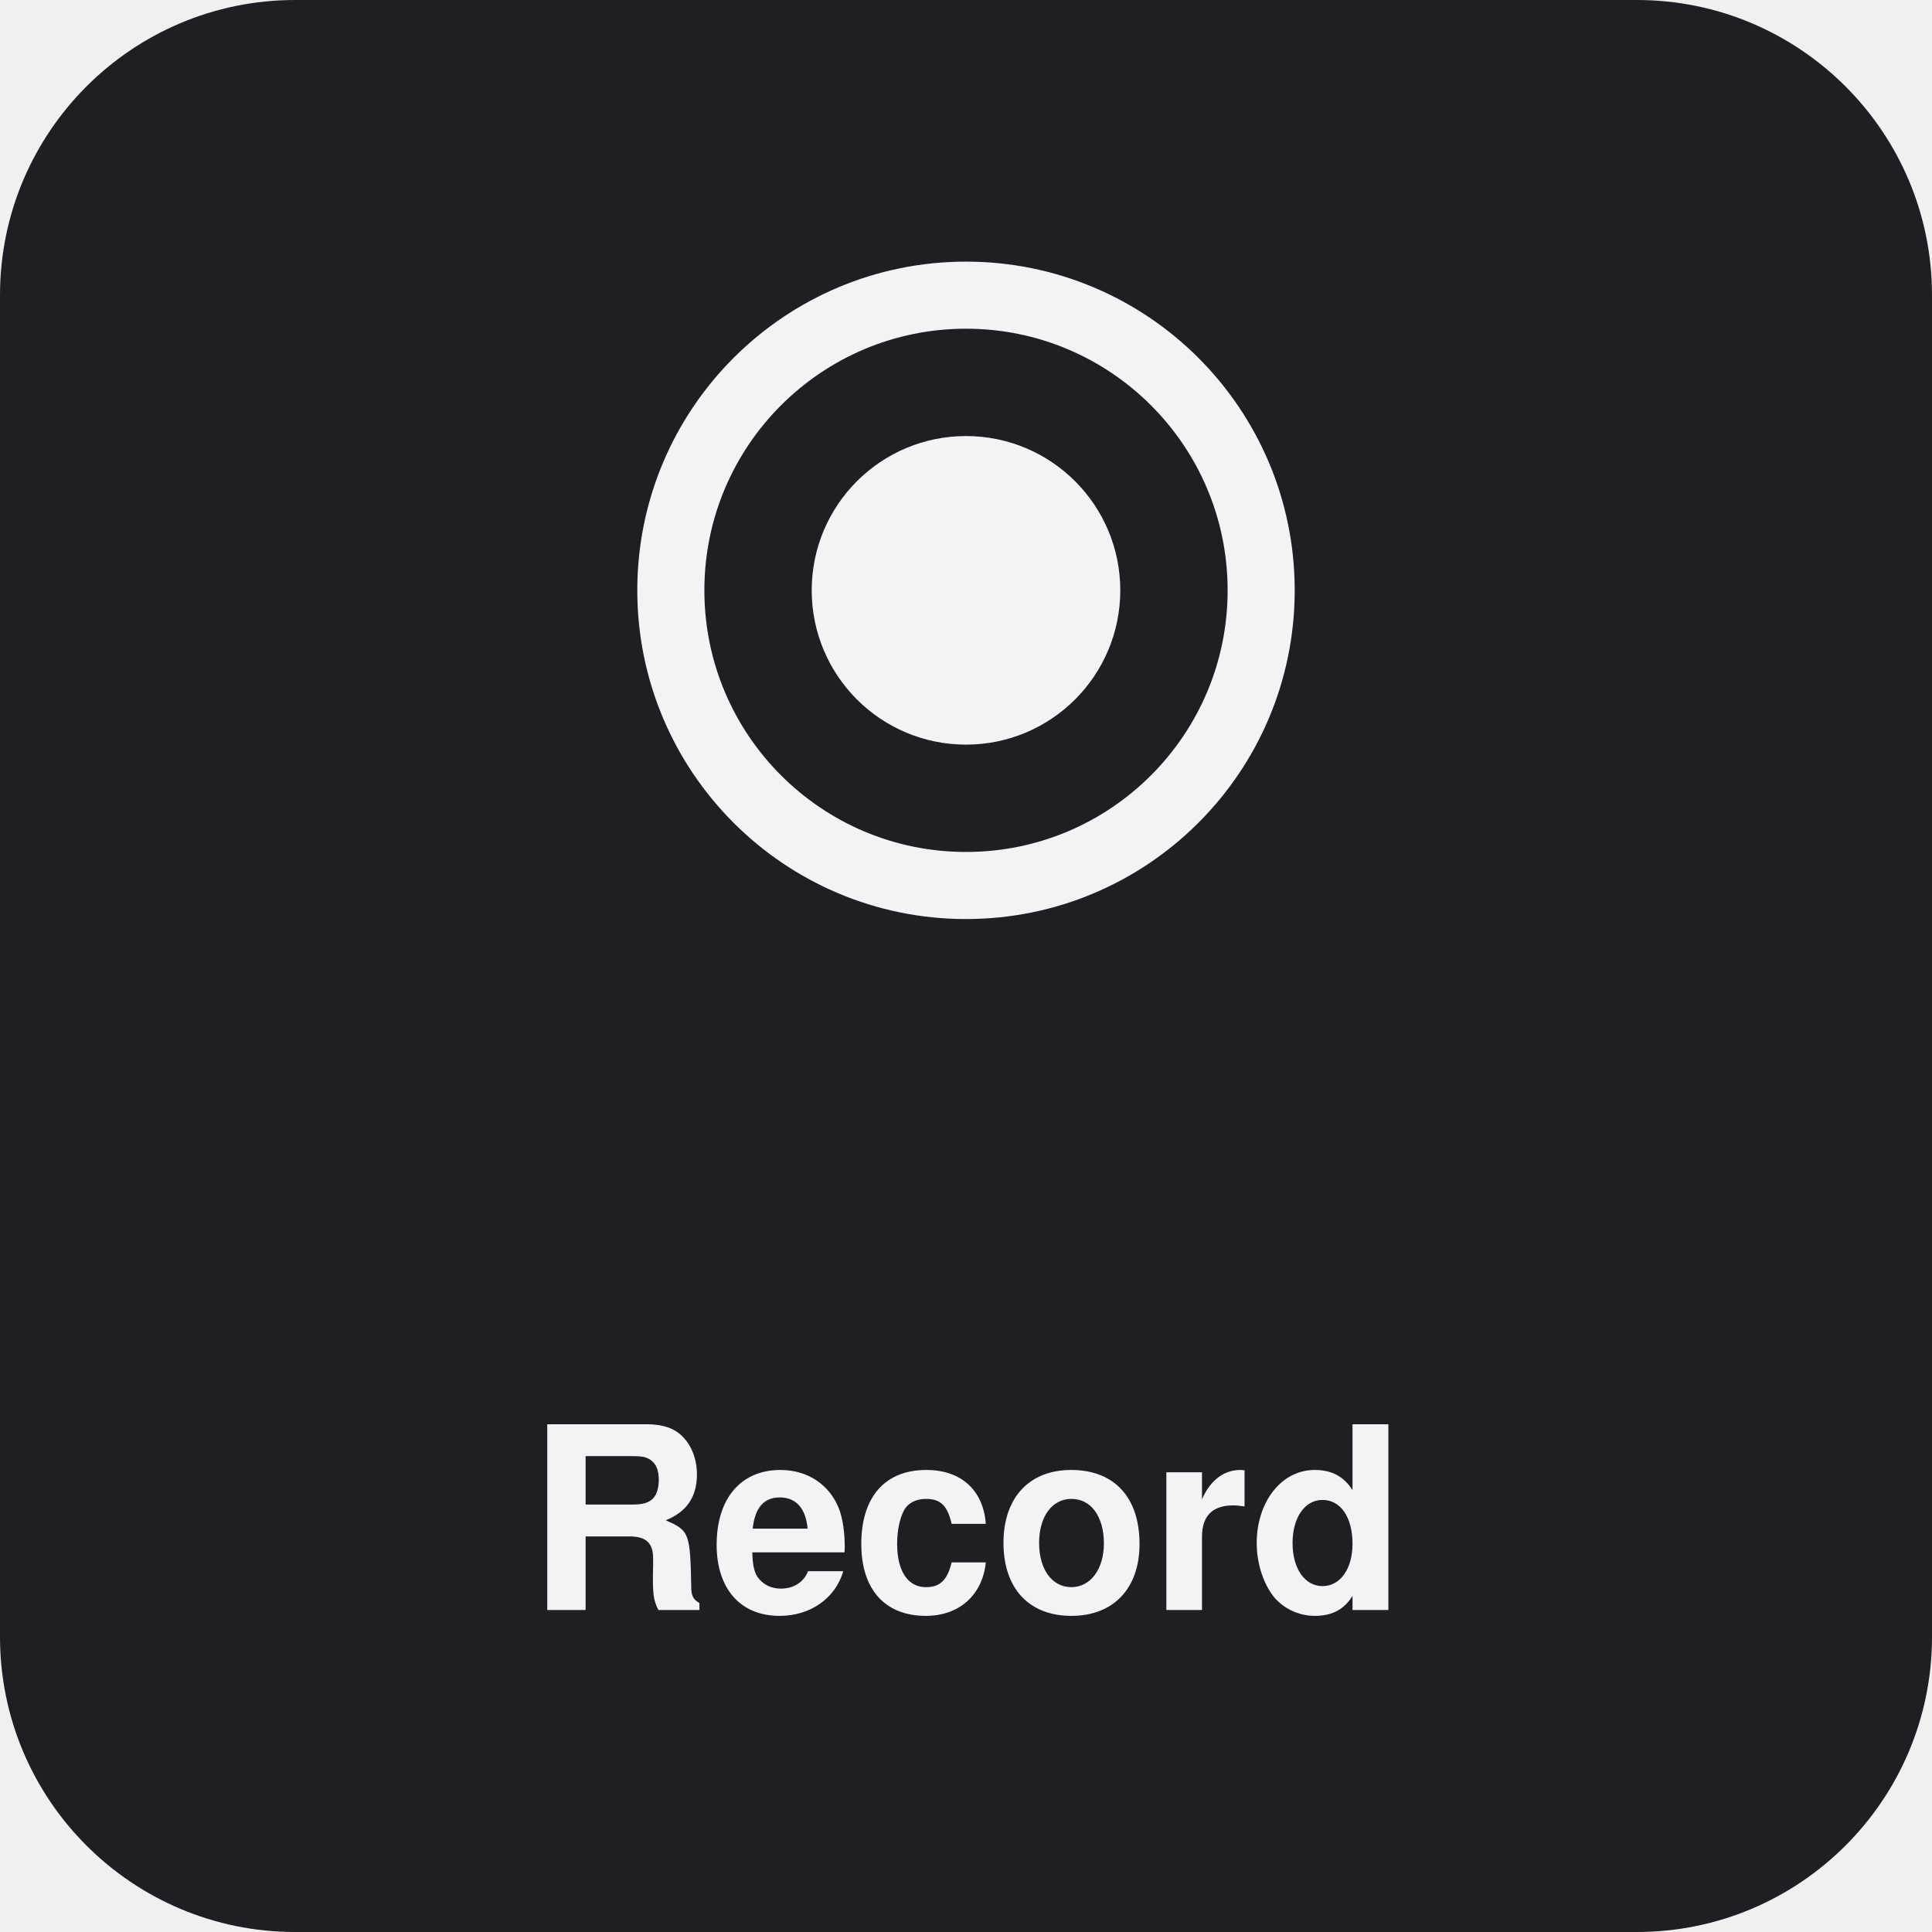
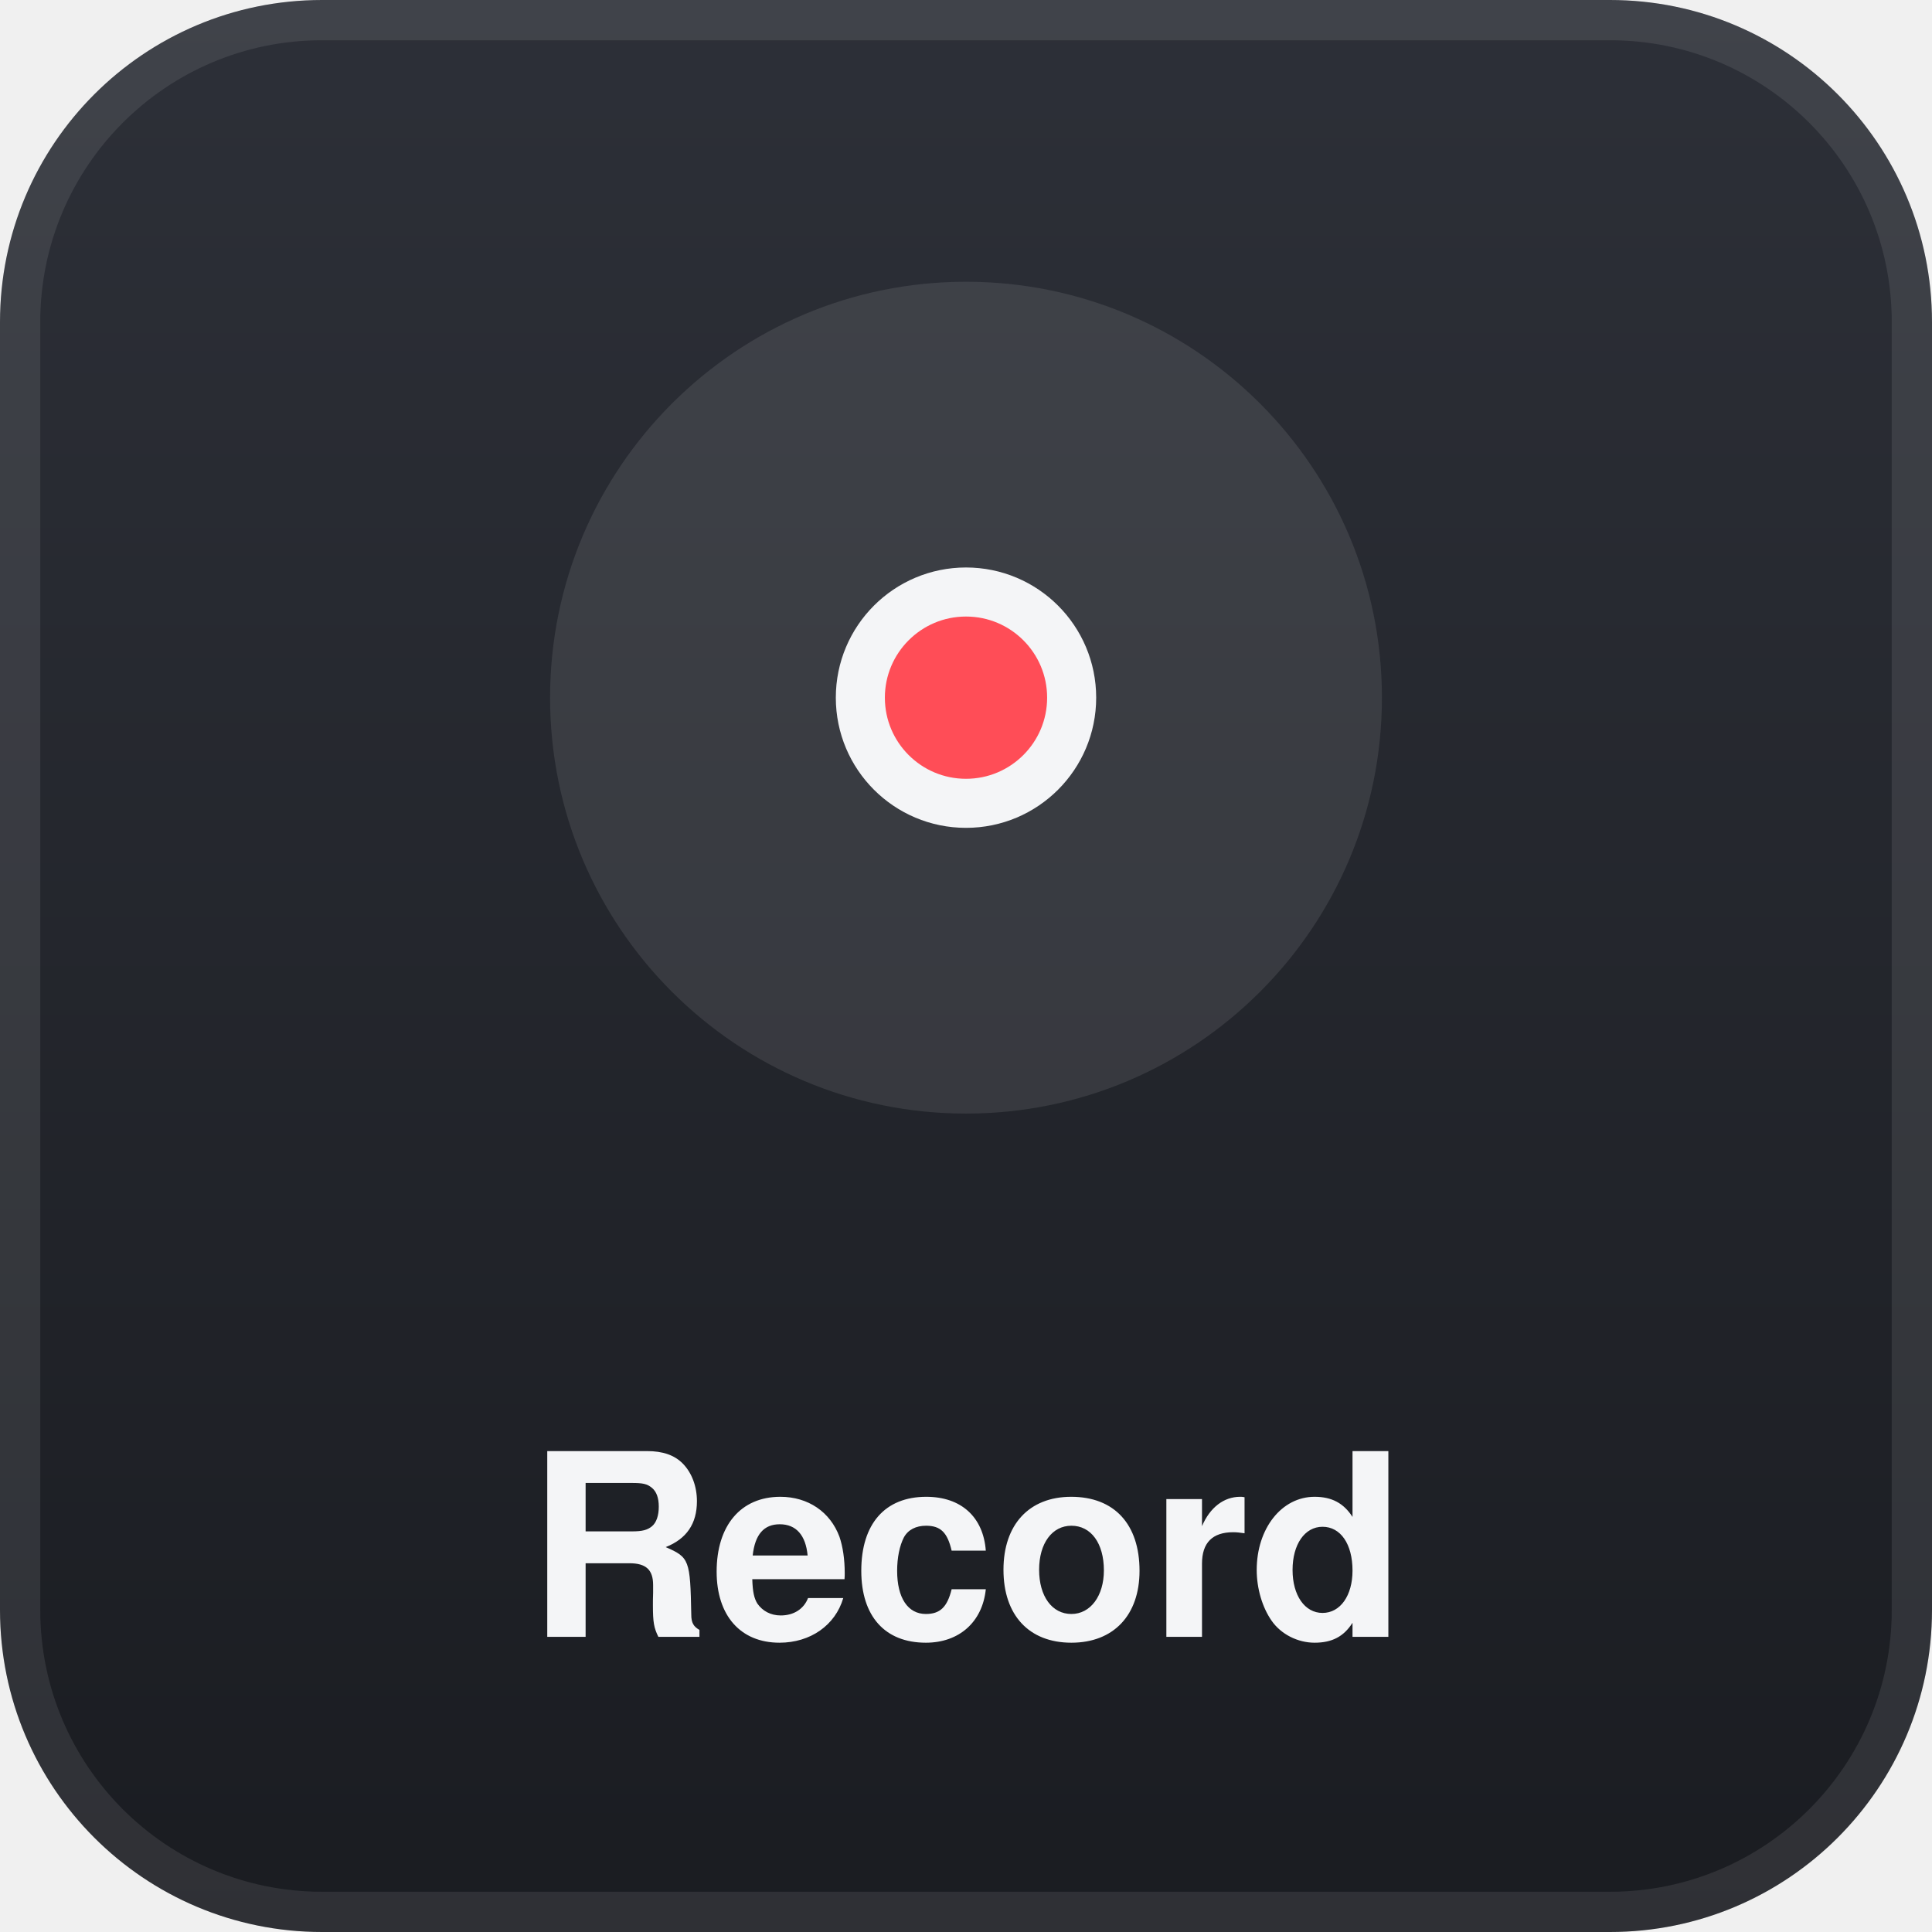
<svg xmlns="http://www.w3.org/2000/svg" width="144" height="144" viewBox="0 0 144 144">
-   <rect width="144" height="144" rx="22" fill="#1d1f24" />
-   <g transform="translate(40 14)" fill="none" stroke="#f2f3f5" stroke-width="5" stroke-linecap="round" stroke-linejoin="round">
-     <circle cx="32" cy="30" r="22" />
-     <circle cx="32" cy="30" r="9" fill="#f2f3f5" />
+   <defs>
+     <linearGradient id="g2d30381a1c21" x1="0" y1="0" x2="0" y2="1">
+       <stop offset="0" stop-color="#2d3038" />
+       <stop offset="1" stop-color="#1a1c21" />
+     </linearGradient>
+   </defs>
+   <rect width="144" height="144" rx="24" fill="url(#g2d30381a1c21)" />
+   <rect x="1.5" y="1.5" width="141" height="141" rx="22.5" fill="none" stroke="#fff" stroke-opacity=".09" stroke-width="3" />
+   <circle cx="72" cy="52" r="31" fill="#f4f5f7" fill-opacity="0.1" />
+   <g transform="translate(54 34) scale(0.5625)" fill="none" stroke="#f4f5f7" stroke-width="6.5" stroke-linecap="round" stroke-linejoin="round" color="#f4f5f7">
+     <circle cx="32" cy="32" r="14" fill="#ff4d57" />
  </g>
-   <text x="72" y="120" text-anchor="middle" font-family="Segoe UI, Helvetica, Arial, sans-serif" fill="#f2f3f5" font-size="19" font-weight="600">Record</text>
+   <text x="72" y="122" text-anchor="middle" font-family="Segoe UI, Helvetica, Arial, sans-serif" font-size="19" font-weight="600" fill="#f4f5f7" fill-opacity="1">Record</text>
</svg>
